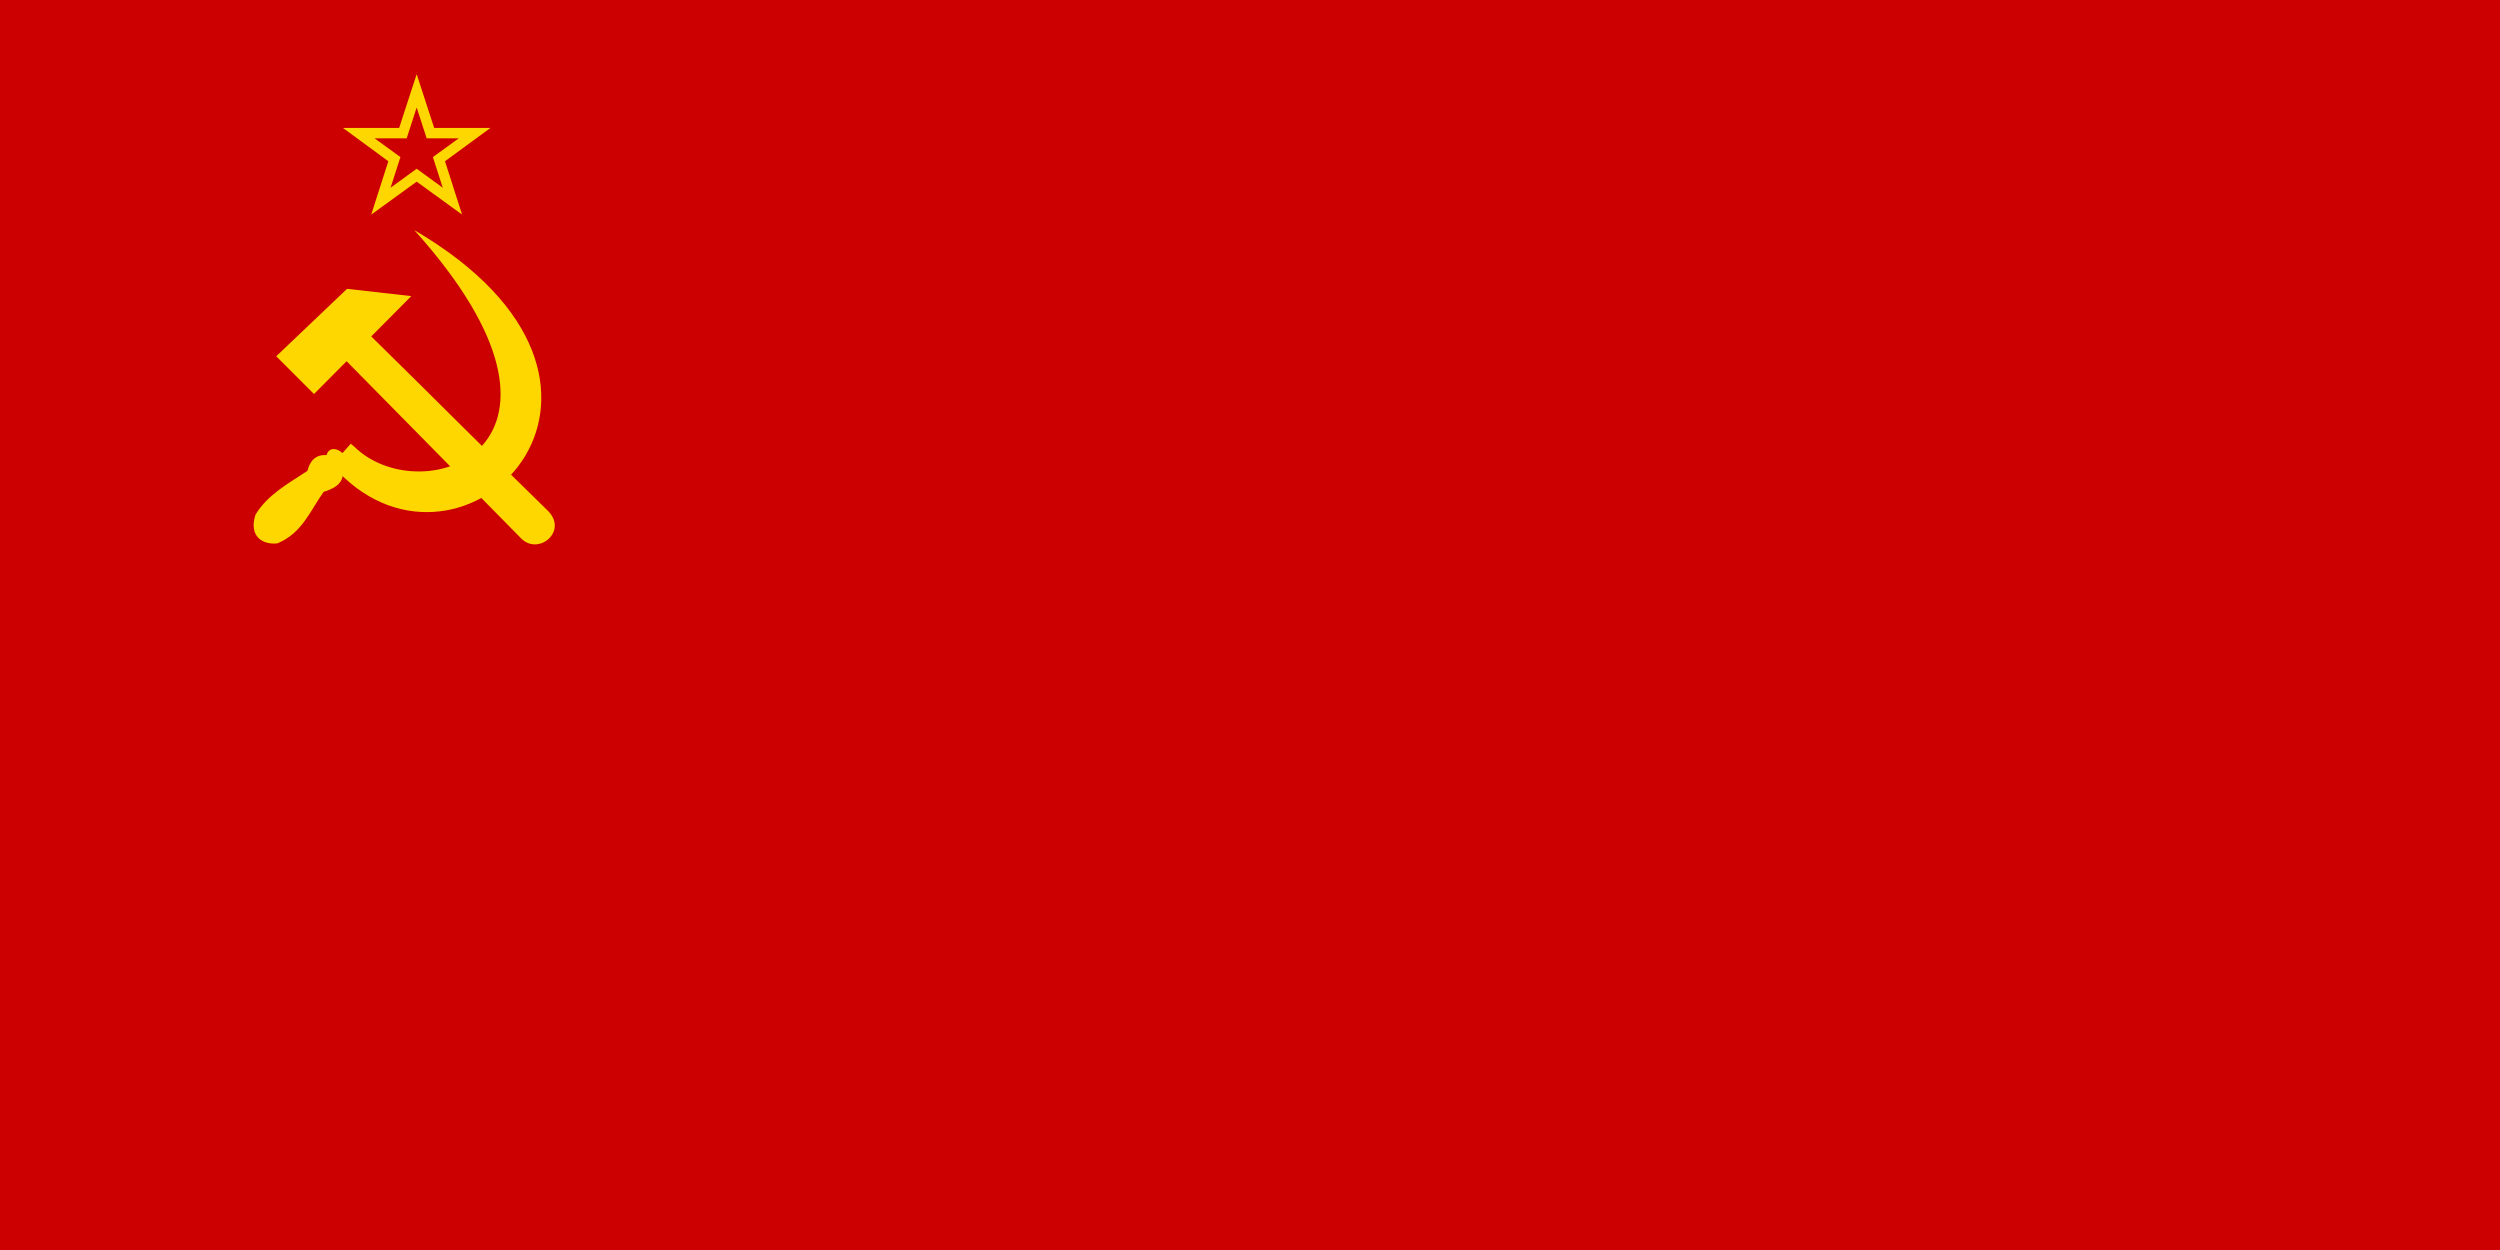
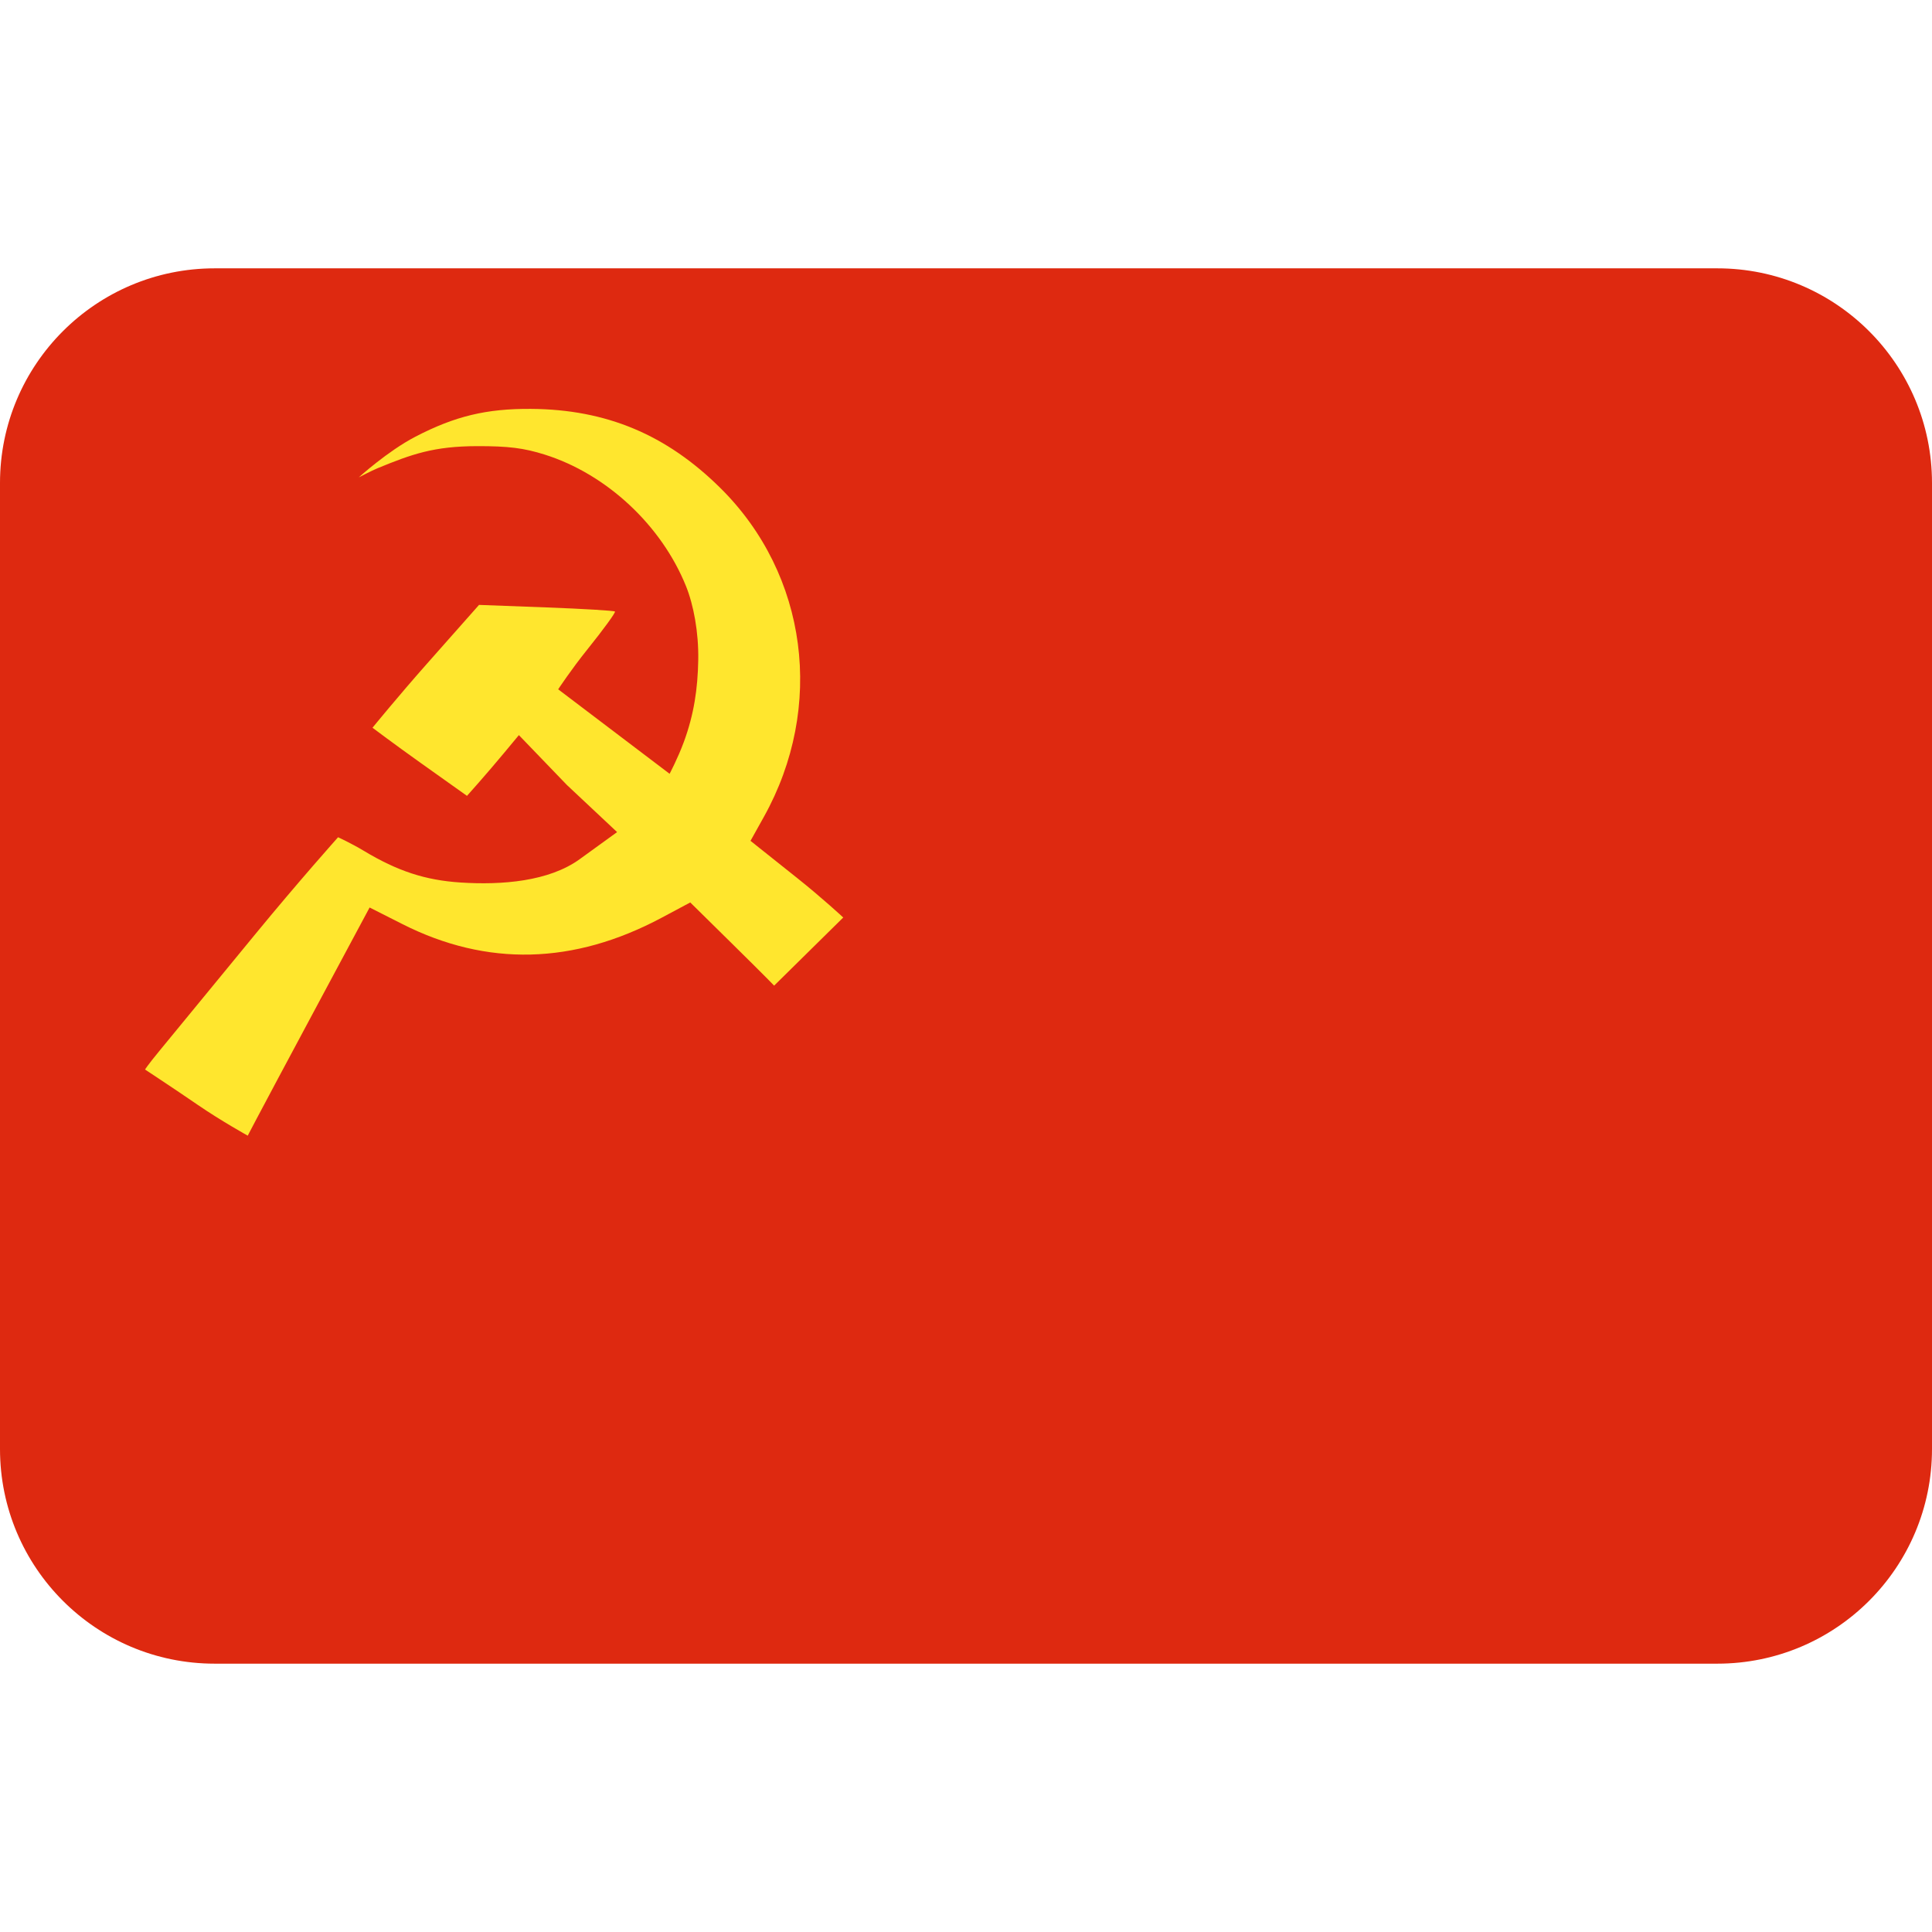
- <svg xmlns="http://www.w3.org/2000/svg" version="1.1" width="1200" height="600">
-   <path fill="#c00" d="M0 0h1200v600H0z" />
-   <path fill="gold" d="M191.6 61.4h-27l21.8 16-8.2 25.6L200 87.2l21.8 15.8-8.2-25.6 21.8-16h-27L200 35.6l-8.4 25.8zm8.4-9.8l4.8 14.8h15.4l-12.4 9 4.72 14.7L200 81l-12.52 9.1 4.72-14.7-12.4-9h15.4l4.8-14.8z" />
-   <path d="M166.577 138.645l-33.986 32.37 18.126 18.126 15.651-15.756c30.522 30.98 54.246 55.066 83.72 84.978 8.159 8.46 22.368-3.044 13.268-12.812-31.14-30.347-52.722-52.25-85.165-84.067l19.235-19.348z" fill="gold" fill-opacity="1" fill-rule="evenodd" stroke="none" />
-   <path d="M165.43 229.454c60.803 56.406 159.333-45.304 33.413-119.013 93.707 104.11 3.745 136.026-28.829 103.909l-1.64-1.355c-1.33 1.493-2.663 2.984-3.991 4.478-2.524-2.382-6.444-3.082-7.65.991-4.96-.343-7.87 2.405-9.167 7.553-9.224 6.11-19.21 11.472-24.949 21.068-3.28 10.15 3.208 14.564 10.547 13.724 12.031-4.998 15.75-15.801 22.188-24.714 4.552-1.449 8.407-3.397 9.114-7.54" fill="gold" fill-opacity="1" fill-rule="evenodd" stroke="none" />
+ <svg xmlns="http://www.w3.org/2000/svg" viewBox="0 0 36 36">
+   <path fill="#DE2910" d="M36 27c0 2.209-1.791 4-4 4H4c-2.209 0-4-1.791-4-4V9c0-2.209 1.791-4 4-4h28c2.209 0 4 1.791 4 4v18z" />
+   <path d="m84.174 829.33c-21.725-14.91-49.038-32.88-49.038-32.88s2.145-3.704 13.601-17.625c7.896-9.594 47.858-58.244 88.805-108.11 40.947-49.868 77.433-90.668 77.433-90.668s12.374 5.654 23.851 12.565c31.503 18.97 57.403 27.463 90.272 29.601 38.707 2.518 82.382-1.026 110.99-21.739l34.85-25.231-46.735-43.853-44.777-46.5-13.174 15.866c-7.246 8.726-18.124 21.46-24.175 28.297l-11.001 12.431-43.964-31.274c-24.18-17.201-44.06-32.202-44.06-32.202s24.114-29.561 50.776-59.678l48.476-54.758 62.575 2.342c34.416 1.288 63.246 3.014 64.067 3.835.821.821-10.775 16.745-25.769 35.386-14.994 18.642-27.137 37.074-27.137 37.074l103.81 78.713s7.662-14.417 13.297-29.732c9.401-25.552 12.936-49.467 13.392-76.322.44-25.855-4.361-51.225-11.345-68.604-22.84-56.837-74.104-104.61-131.7-122.73-19.509-6.138-33.897-7.937-62.989-7.875-40.17.086-60.699 7.4-92.61 20.523-5.692 2.341-17.641 8.589-17.641 8.589s26.941-24.497 52.798-37.926c36.828-19.127 66.237-26.198 107.72-25.9 70.128.503 126.21 23.98 176.58 73.921 81.146 80.455 97.386 203.8 40.318 306.21l-12.439 22.324 43.199 34.409c23.76 18.925 43.199 37.014 43.199 37.014l-64.389 63.474s-4.544-4.978-39.244-39.172l-38.899-38.332-26.584 14.195c-82.062 43.818-162.92 45.788-241.76 5.891l-30.396-15.382-47.414 88.465c-65.93 123.01-66.099 124.12-66.099 124.12s-24.959-13.843-46.683-28.752z" fill="#ffe62e" transform="translate(2 4) scale(.02 .02)" />
</svg>
